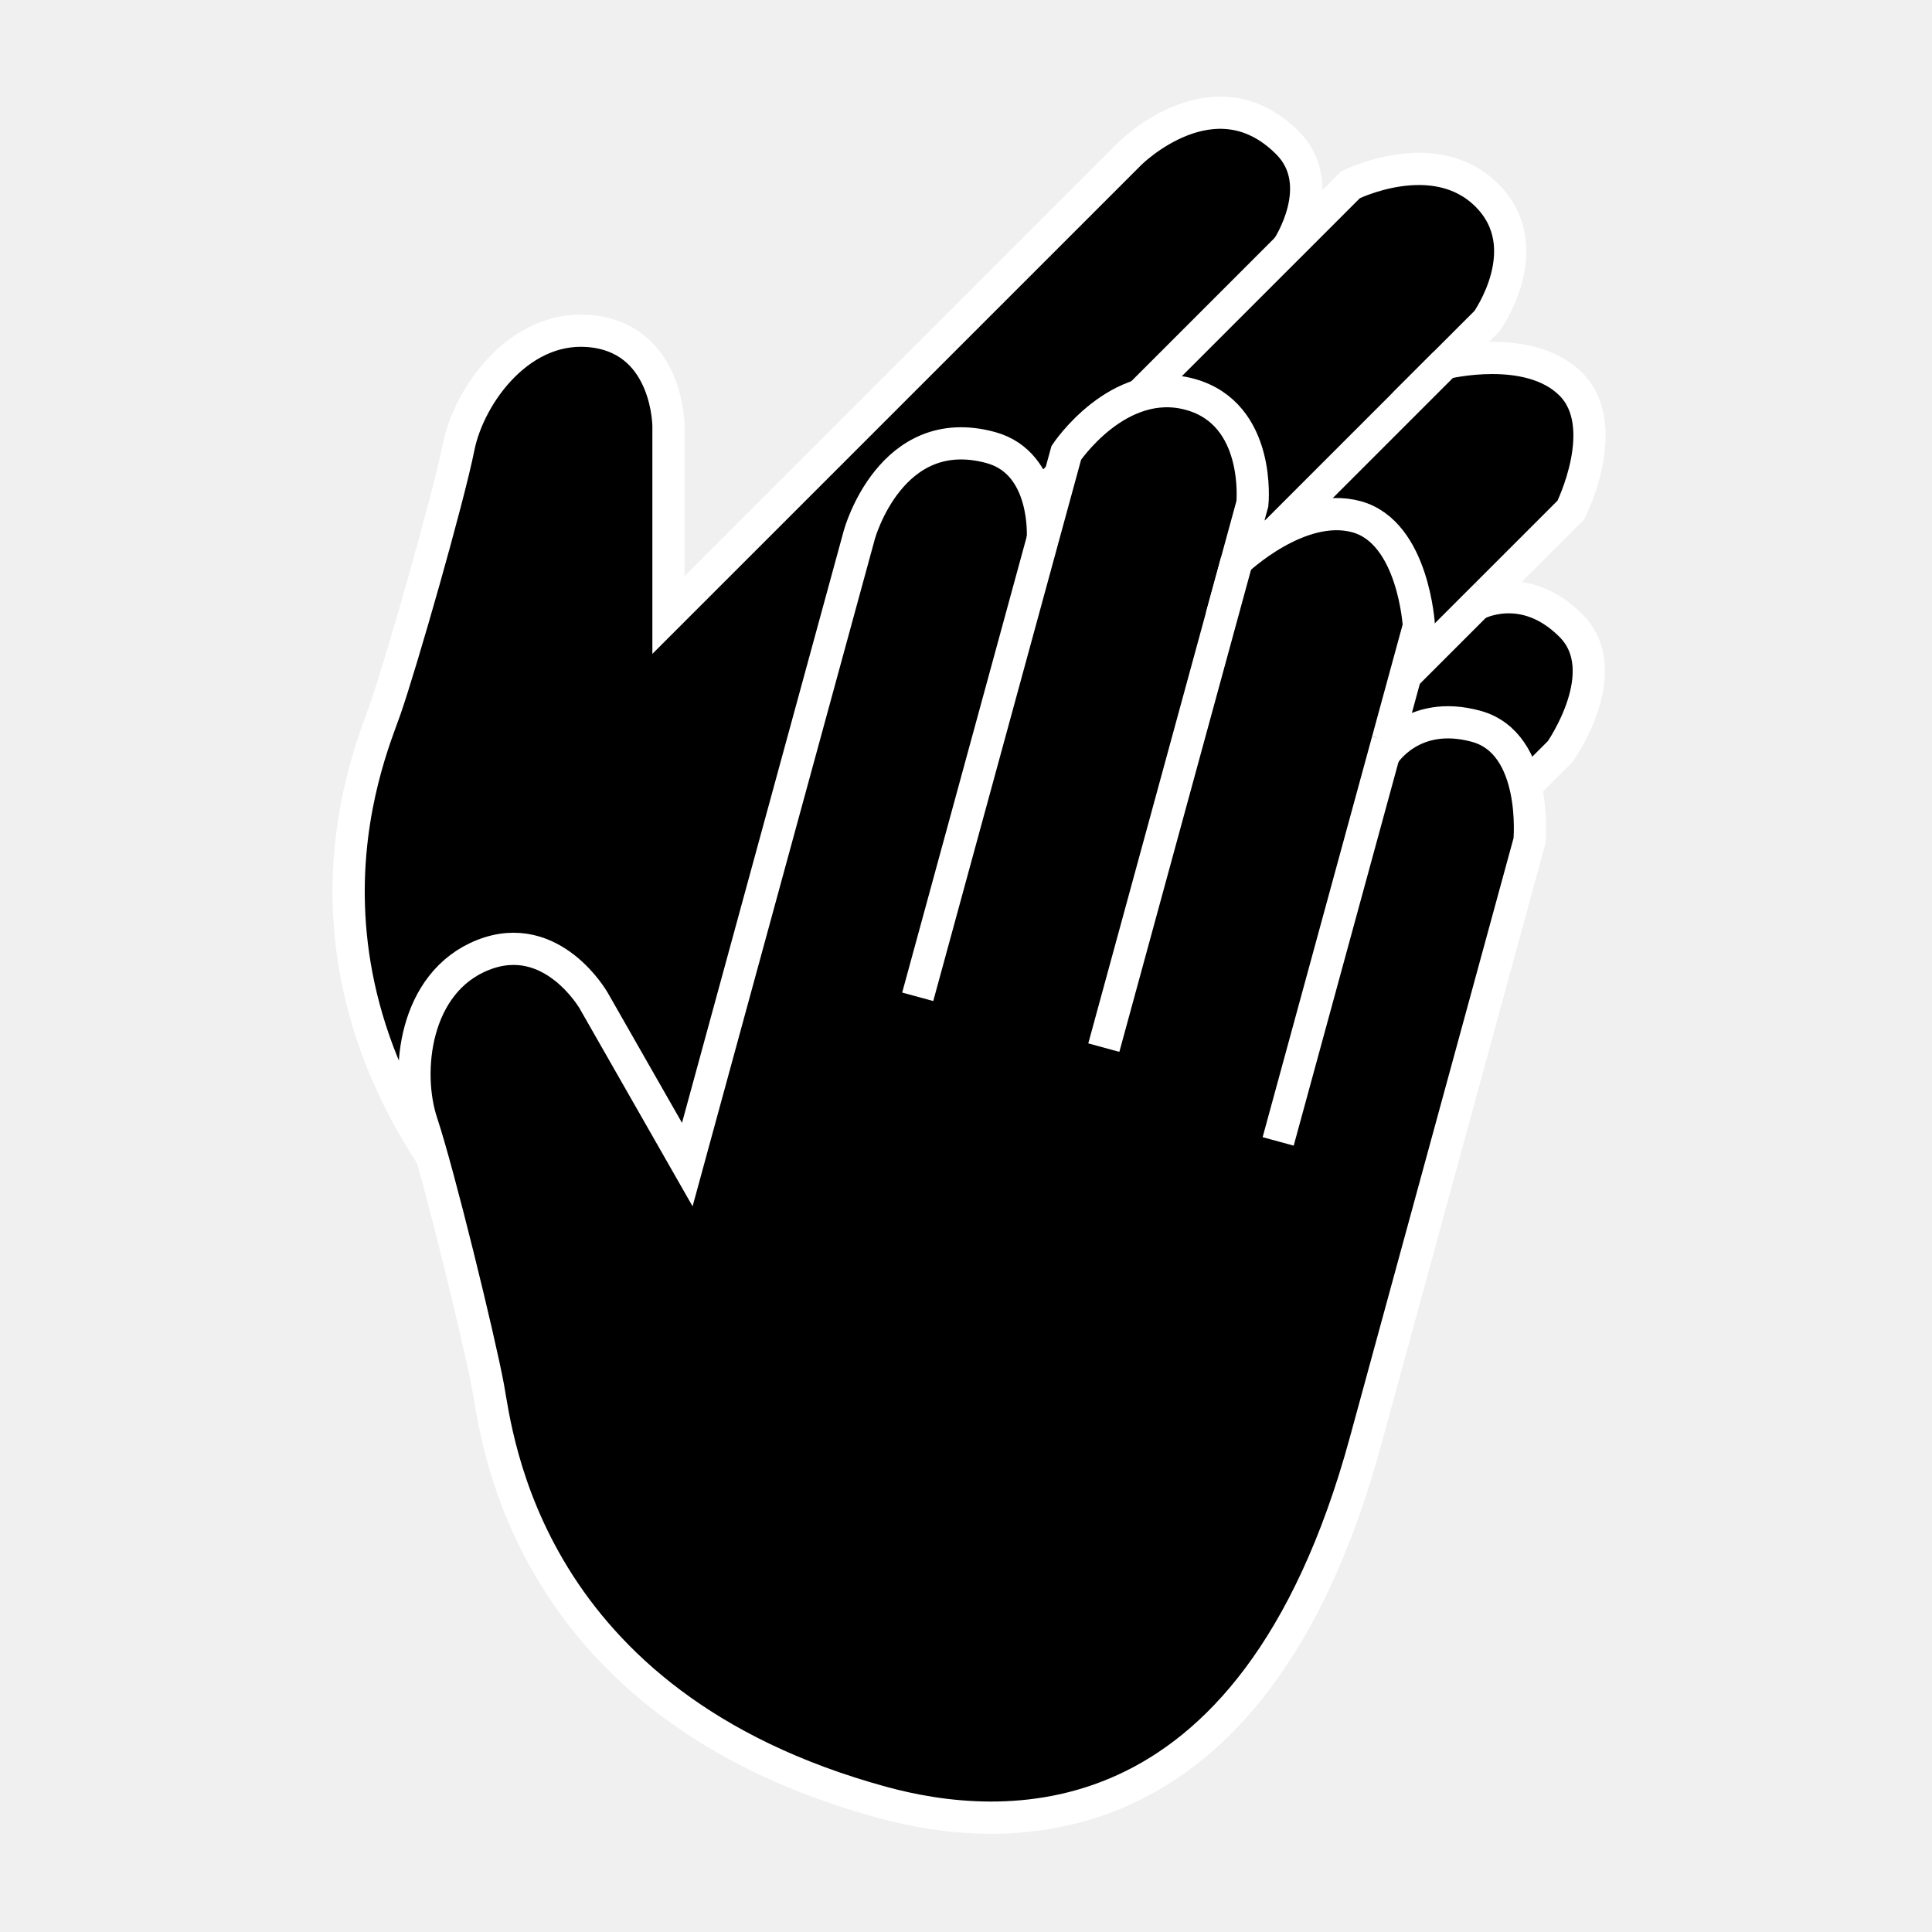
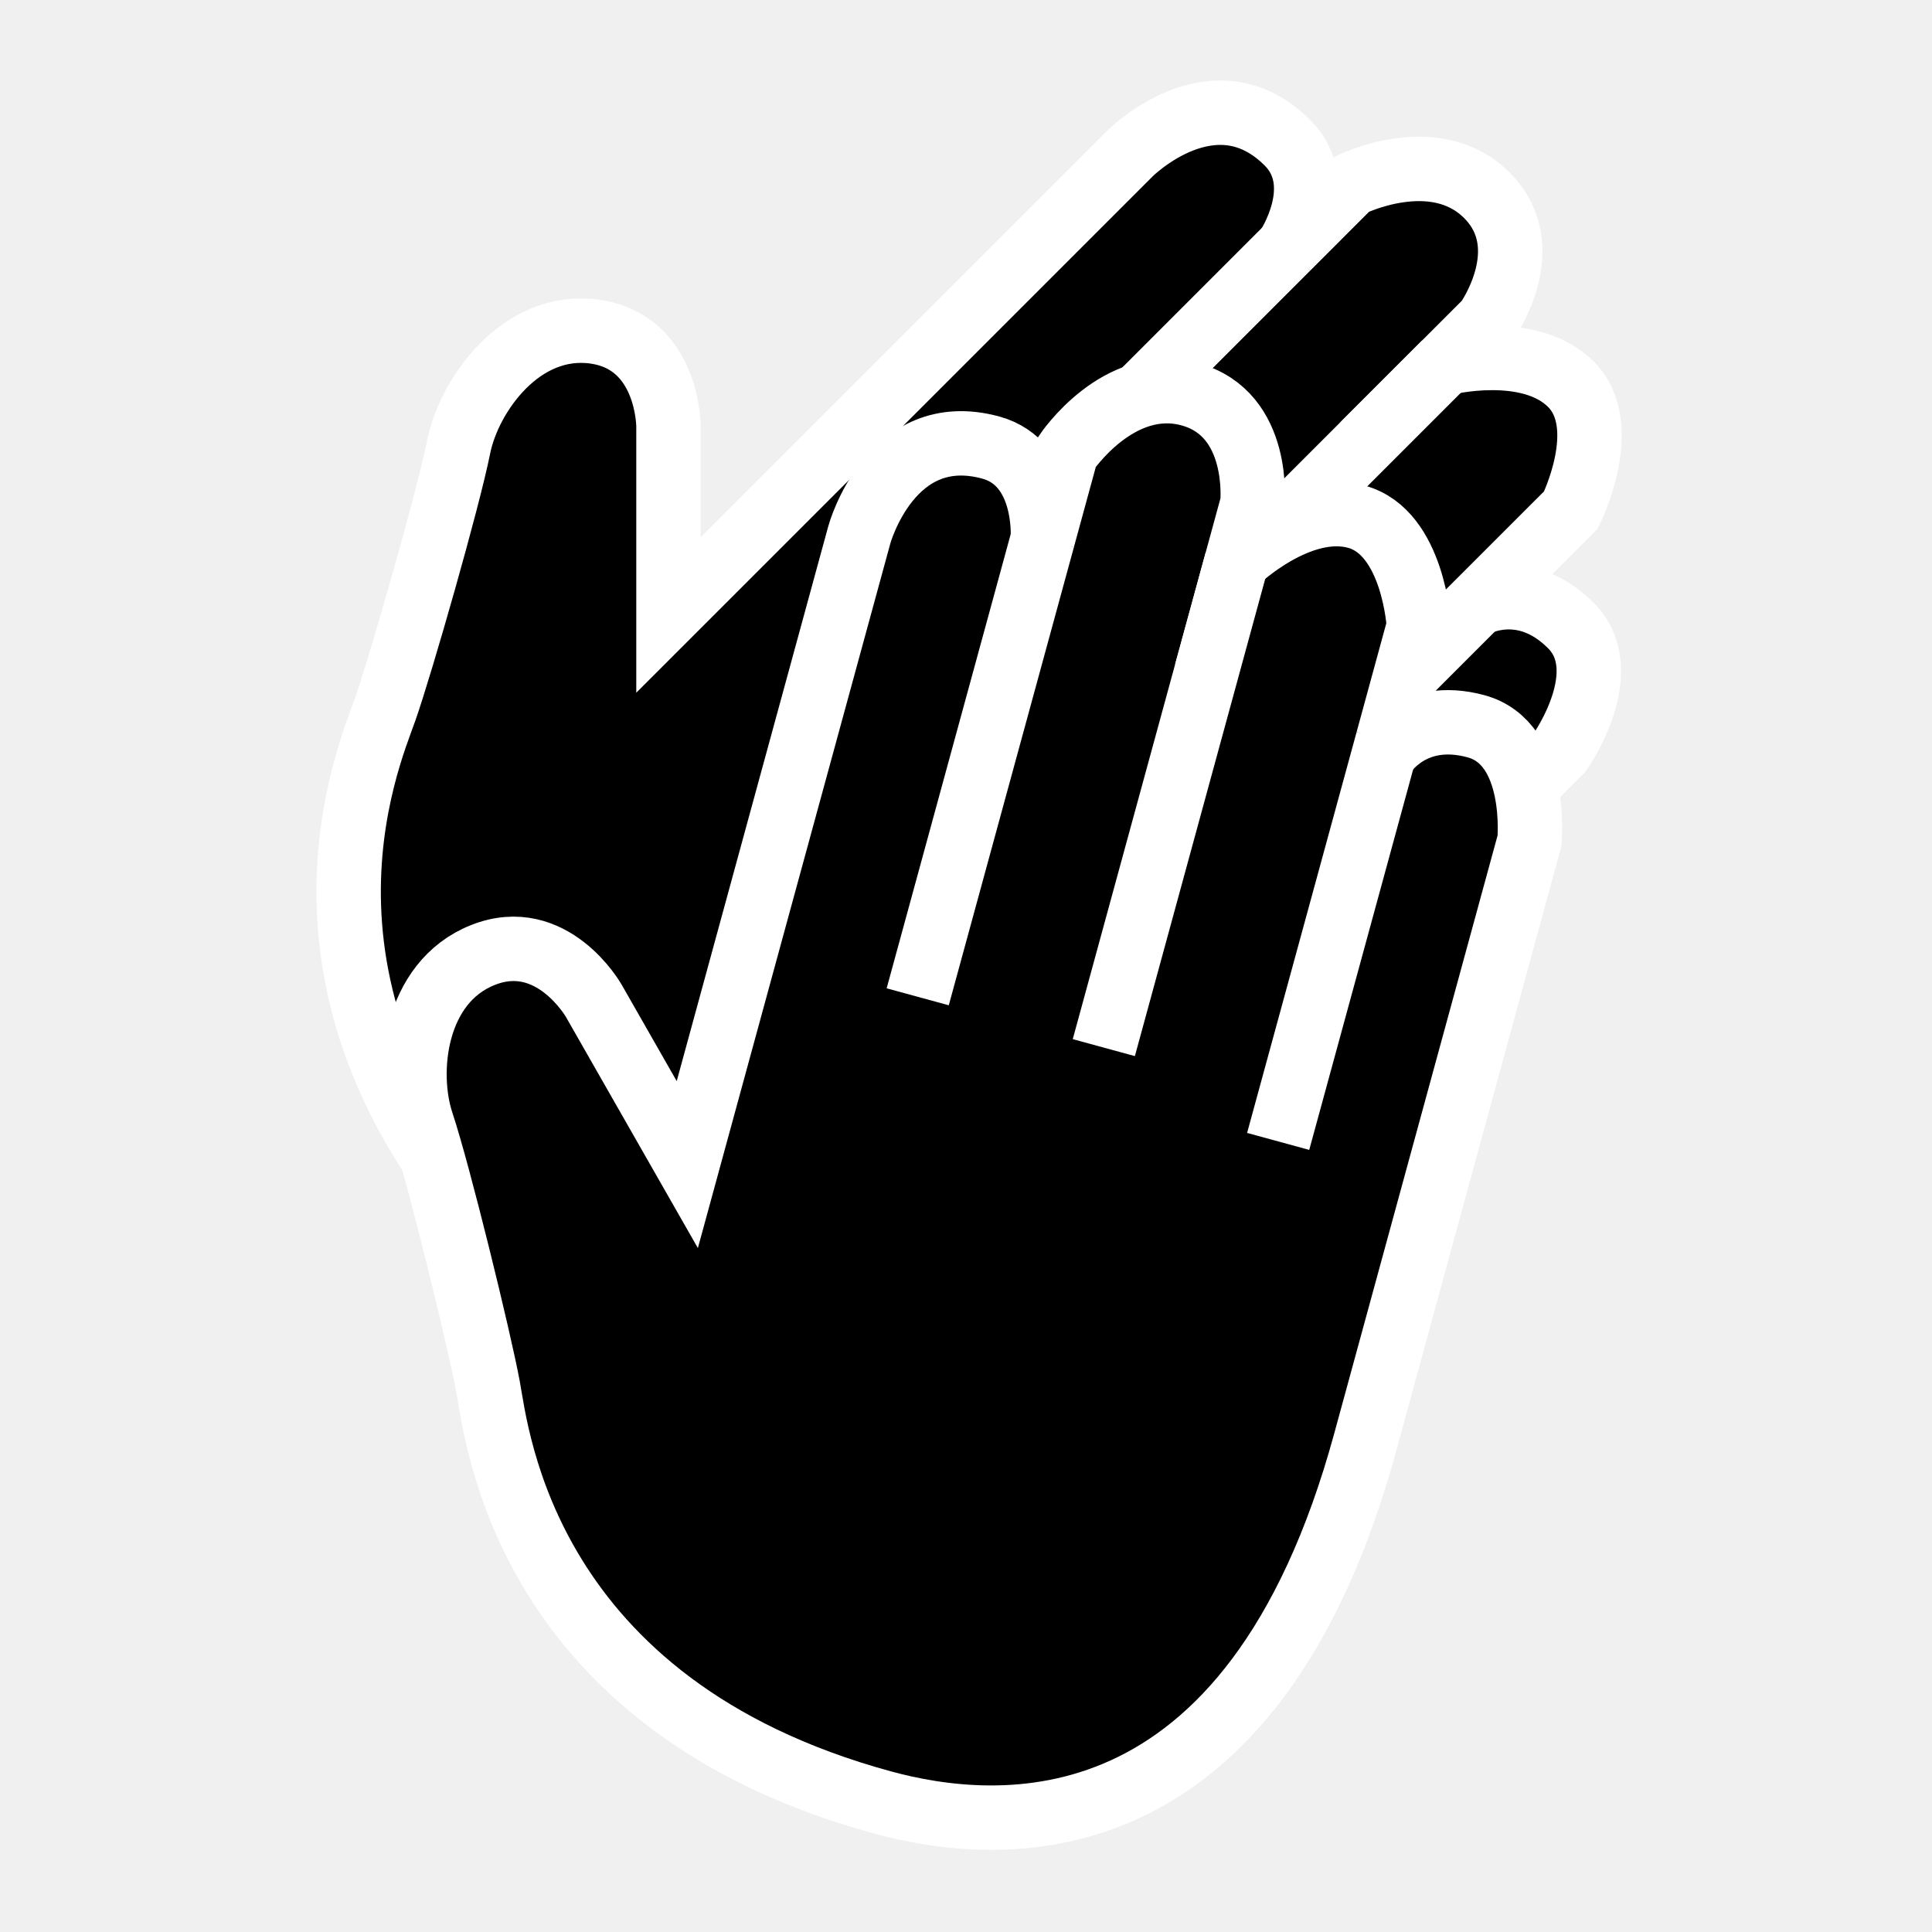
- <svg xmlns="http://www.w3.org/2000/svg" version="1.1" x="0px" y="0px" viewBox="0 0 120 120" enable-background="new 0 0 120 120" xml:space="preserve">
+ <svg xmlns="http://www.w3.org/2000/svg" version="1.1" id="sordas" x="0px" y="0px" width="120px" height="120px" viewBox="0 0 120 120" enable-background="new 0 0 120 120" xml:space="preserve">
  <g>
    <g id="XMLID_6_">
      <g>
-         <path d="M79.971,15.389l3.91-3.911c0,0,5.214-2.607,8.473,0.652s0,7.821,0,7.821l-2.607,2.607c0,0,5.214-1.304,7.821,1.303     c2.606,2.607,0,7.821,0,7.821l-5.214,5.213l-0.652,0.652c0,0,2.934-1.629,5.866,1.304c2.848,2.848-0.652,7.82-0.652,7.82     s-8.472,8.472-27.372,27.373c-18.899,18.899-31.934,9.775-37.148,4.562c-16.292-16.293-9.482-31.641-8.472-34.541     c1.01-2.9,3.91-13.034,4.562-16.293c0.652-3.258,3.91-7.82,8.473-7.169c4.562,0.652,4.562,5.866,4.562,5.866v11.731L70.195,9.523     c0,0,5.213-5.214,9.775-0.652C82.577,11.479,79.971,15.389,79.971,15.389z" />
+         <path d="M91.701,37.547c0,0,2.934-1.629,5.866,1.304c2.848,2.848-0.652,7.82-0.652,7.82s-8.472,8.472-27.372,27.373     c-18.899,18.899-31.934,9.775-37.148,4.562c-16.292-16.293-9.482-31.641-8.472-34.541c1.01-2.9,3.91-13.034,4.562-16.293     c0.652-3.258,3.91-7.82,8.473-7.169c4.562,0.652,4.562,5.866,4.562,5.866v11.731L70.195,9.523c0,0,5.213-5.214,9.775-0.652     c2.606,2.607,0,6.518,0,6.518l3.91-3.911c0,0,5.214-2.607,8.473,0.652s0,7.821,0,7.821l-2.607,2.607c0,0,5.214-1.304,7.821,1.303     c2.606,2.607,0,7.821,0,7.821l-5.214,5.213L91.701,37.547z" />
      </g>
      <g>
-         <path fill="none" stroke="#FFFFFF" stroke-width="2" stroke-miterlimit="10" d="M92.354,36.896l5.214-5.213     c0,0,2.606-5.214,0-7.821c-2.607-2.607-7.821-1.303-7.821-1.303l2.607-2.607c0,0,3.259-4.562,0-7.821s-8.473-0.652-8.473-0.652     l-3.91,3.911c0,0,2.606-3.911,0-6.518c-4.562-4.562-9.775,0.652-9.775,0.652L41.52,38.199V26.468c0,0,0-5.214-4.562-5.866     c-4.562-0.651-7.821,3.911-8.473,7.169c-0.652,3.259-3.552,13.393-4.562,16.293c-1.01,2.9-7.82,18.248,8.472,34.541     c5.214,5.214,18.249,14.338,37.148-4.562c18.9-18.9,27.372-27.373,27.372-27.373s3.5-4.973,0.652-7.82     c-2.933-2.933-5.866-1.304-5.866-1.304" />
-         <line fill="none" stroke="#FFFFFF" stroke-width="2" stroke-miterlimit="10" x1="79.971" y1="15.389" x2="59.116" y2="36.244" />
-         <line fill="none" stroke="#FFFFFF" stroke-width="2" stroke-miterlimit="10" x1="89.746" y1="22.558" x2="67.588" y2="44.716" />
-         <polyline fill="none" stroke="#FFFFFF" stroke-width="2" stroke-miterlimit="10" points="92.354,36.896 91.701,37.547      74.105,55.144    " />
+         <path fill="none" stroke="#FFFFFF" stroke-width="4" stroke-miterlimit="10" d="M92.354,36.896l5.214-5.213     c0,0,2.606-5.214,0-7.821c-2.607-2.607-7.821-1.303-7.821-1.303l2.607-2.607c0,0,3.259-4.562,0-7.821s-8.473-0.652-8.473-0.652     l-3.91,3.911c0,0,2.606-3.911,0-6.518c-4.562-4.562-9.775,0.652-9.775,0.652L41.52,38.199V26.468c0,0,0-5.214-4.562-5.866     c-4.562-0.651-7.821,3.911-8.473,7.169c-0.652,3.259-3.552,13.393-4.562,16.293c-1.01,2.9-7.82,18.248,8.472,34.541     c5.214,5.214,18.249,14.338,37.148-4.562c18.9-18.9,27.372-27.373,27.372-27.373s3.5-4.973,0.652-7.82     c-2.933-2.933-5.866-1.304-5.866-1.304" />
+         <line fill="none" stroke="#FFFFFF" stroke-width="4" stroke-miterlimit="10" x1="79.971" y1="15.389" x2="59.116" y2="36.244" />
+         <line fill="none" stroke="#FFFFFF" stroke-width="4" stroke-miterlimit="10" x1="89.746" y1="22.558" x2="67.588" y2="44.716" />
+         <polyline fill="none" stroke="#FFFFFF" stroke-width="4" stroke-miterlimit="10" points="92.354,36.896 91.701,37.547      74.105,55.144    " />
      </g>
    </g>
  </g>
  <g>
    <g id="XMLID_5_">
      <g>
        <path d="M85.946,46.889c0,0,1.739-2.869,5.74-1.776c3.885,1.062,3.312,7.115,3.312,7.115s-3.157,11.559-10.2,37.342     c-7.044,25.784-22.887,24.322-30,22.38c-22.228-6.071-23.922-22.777-24.483-25.797S27.249,72.895,26.2,69.741     c-1.05-3.153-0.482-8.73,3.803-10.426s6.87,2.833,6.87,2.833l5.816,10.188l10.686-39.121c0,0,1.943-7.113,8.167-5.413     c3.556,0.972,3.23,5.66,3.23,5.66l1.457-5.334c0,0,3.235-4.849,7.682-3.634c4.445,1.214,3.877,6.792,3.877,6.792l-0.972,3.557     c0,0,3.882-3.717,7.438-2.746c3.557,0.972,3.877,6.792,3.877,6.792L86.189,46L85.946,46.889z" />
      </g>
      <g>
-         <path fill="none" stroke="#FFFFFF" stroke-width="2" stroke-miterlimit="10" d="M86.189,46l1.942-7.113     c0,0-0.32-5.82-3.877-6.792c-3.557-0.971-7.438,2.746-7.438,2.746l0.972-3.557c0,0,0.568-5.577-3.877-6.792     c-4.446-1.214-7.682,3.634-7.682,3.634l-1.457,5.334c0,0,0.325-4.688-3.23-5.66c-6.224-1.7-8.167,5.413-8.167,5.413     L42.689,72.335l-5.816-10.188c0,0-2.585-4.528-6.87-2.833S25.15,66.588,26.2,69.741c1.049,3.153,3.555,13.392,4.116,16.411     s2.255,19.726,24.483,25.797c7.113,1.942,22.956,3.404,30-22.38c7.043-25.783,10.2-37.342,10.2-37.342s0.573-6.053-3.312-7.115     c-4.001-1.093-5.74,1.776-5.74,1.776" />
-         <line fill="none" stroke="#FFFFFF" stroke-width="2" stroke-miterlimit="10" x1="64.772" y1="33.461" x2="57.001" y2="61.913" />
-         <line fill="none" stroke="#FFFFFF" stroke-width="2" stroke-miterlimit="10" x1="76.816" y1="34.841" x2="68.56" y2="65.07" />
-         <polyline fill="none" stroke="#FFFFFF" stroke-width="2" stroke-miterlimit="10" points="86.189,46 85.946,46.889 79.389,70.895         " />
+         <path fill="none" stroke="#FFFFFF" stroke-width="4" stroke-miterlimit="10" d="M86.189,46l1.942-7.113     c0,0-0.32-5.82-3.877-6.792c-3.557-0.971-7.438,2.746-7.438,2.746l0.972-3.557c0,0,0.568-5.577-3.877-6.792     c-4.446-1.214-7.682,3.634-7.682,3.634l-1.457,5.334c0,0,0.325-4.688-3.23-5.66c-6.224-1.7-8.167,5.413-8.167,5.413     L42.689,72.335l-5.816-10.188c0,0-2.585-4.528-6.87-2.833S25.15,66.588,26.2,69.741c1.049,3.153,3.555,13.392,4.116,16.411     s2.255,19.726,24.483,25.797c7.113,1.942,22.956,3.404,30-22.38c7.043-25.783,10.2-37.342,10.2-37.342s0.573-6.053-3.312-7.115     c-4.001-1.093-5.74,1.776-5.74,1.776" />
+         <line fill="none" stroke="#FFFFFF" stroke-width="4" stroke-miterlimit="10" x1="64.772" y1="33.461" x2="57.001" y2="61.913" />
+         <line fill="none" stroke="#FFFFFF" stroke-width="4" stroke-miterlimit="10" x1="76.816" y1="34.841" x2="68.56" y2="65.07" />
+         <polyline fill="none" stroke="#FFFFFF" stroke-width="4" stroke-miterlimit="10" points="86.189,46 85.946,46.889 79.389,70.895         " />
      </g>
    </g>
  </g>
</svg>
